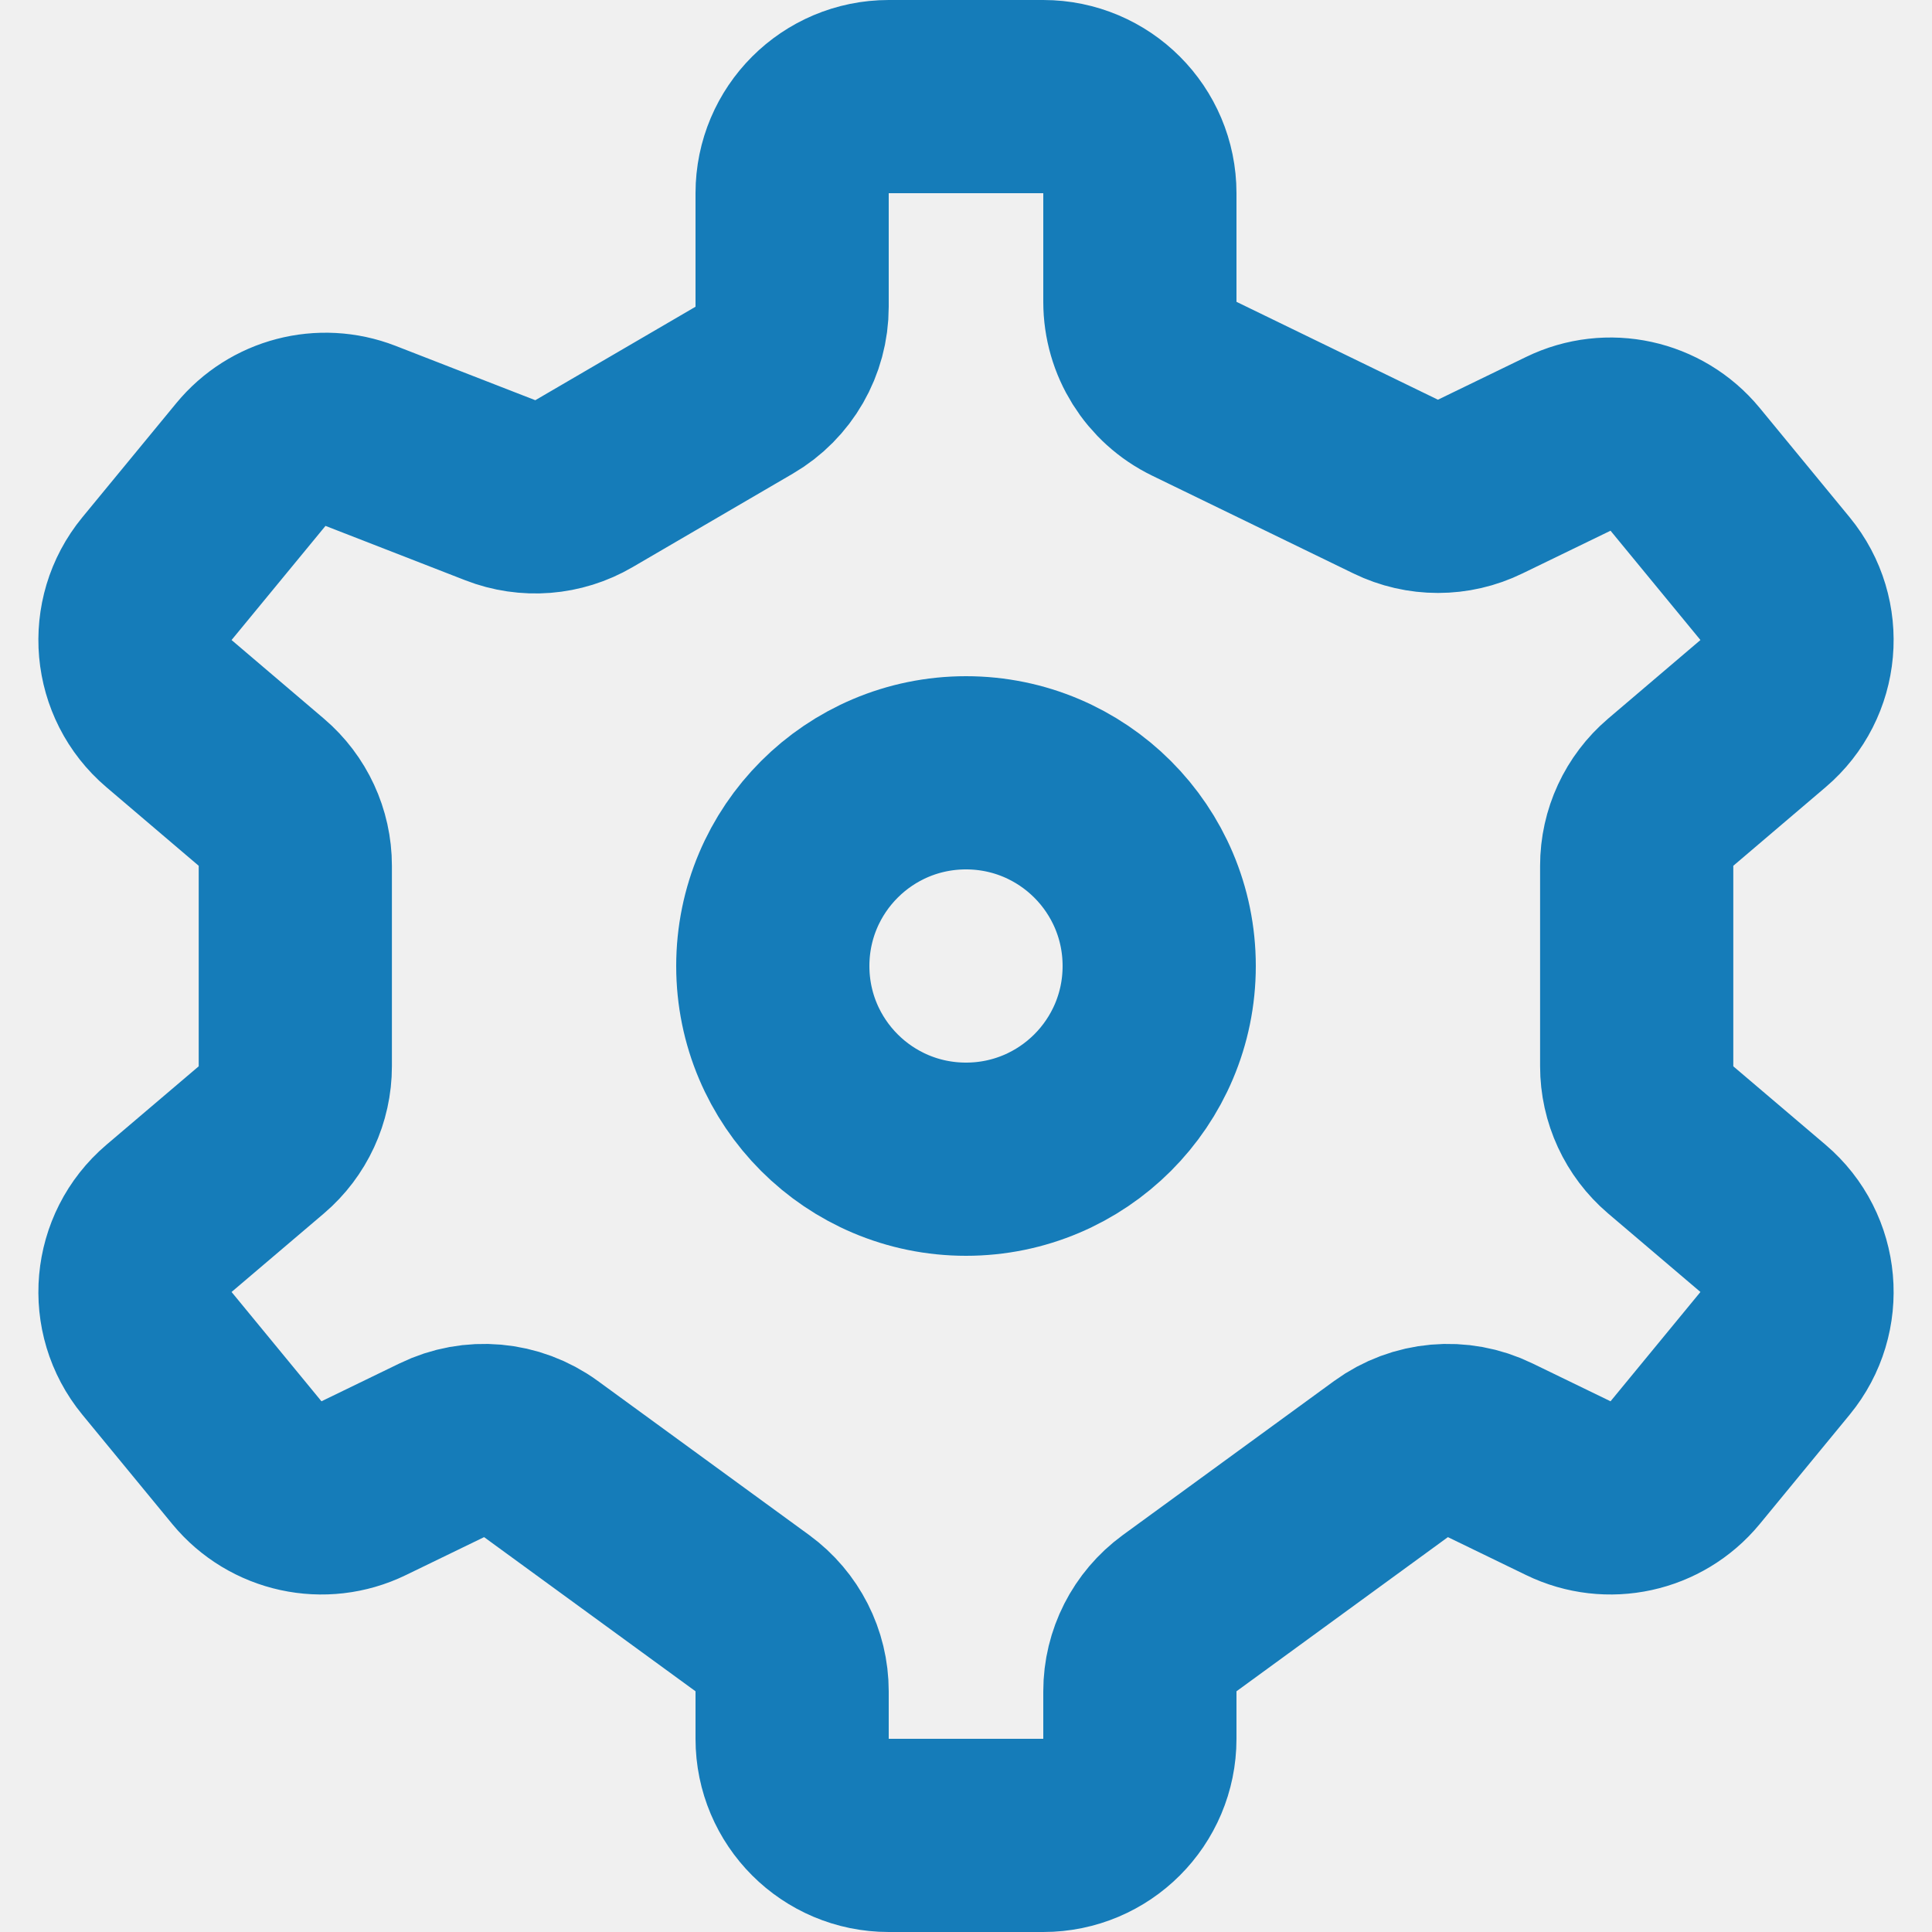
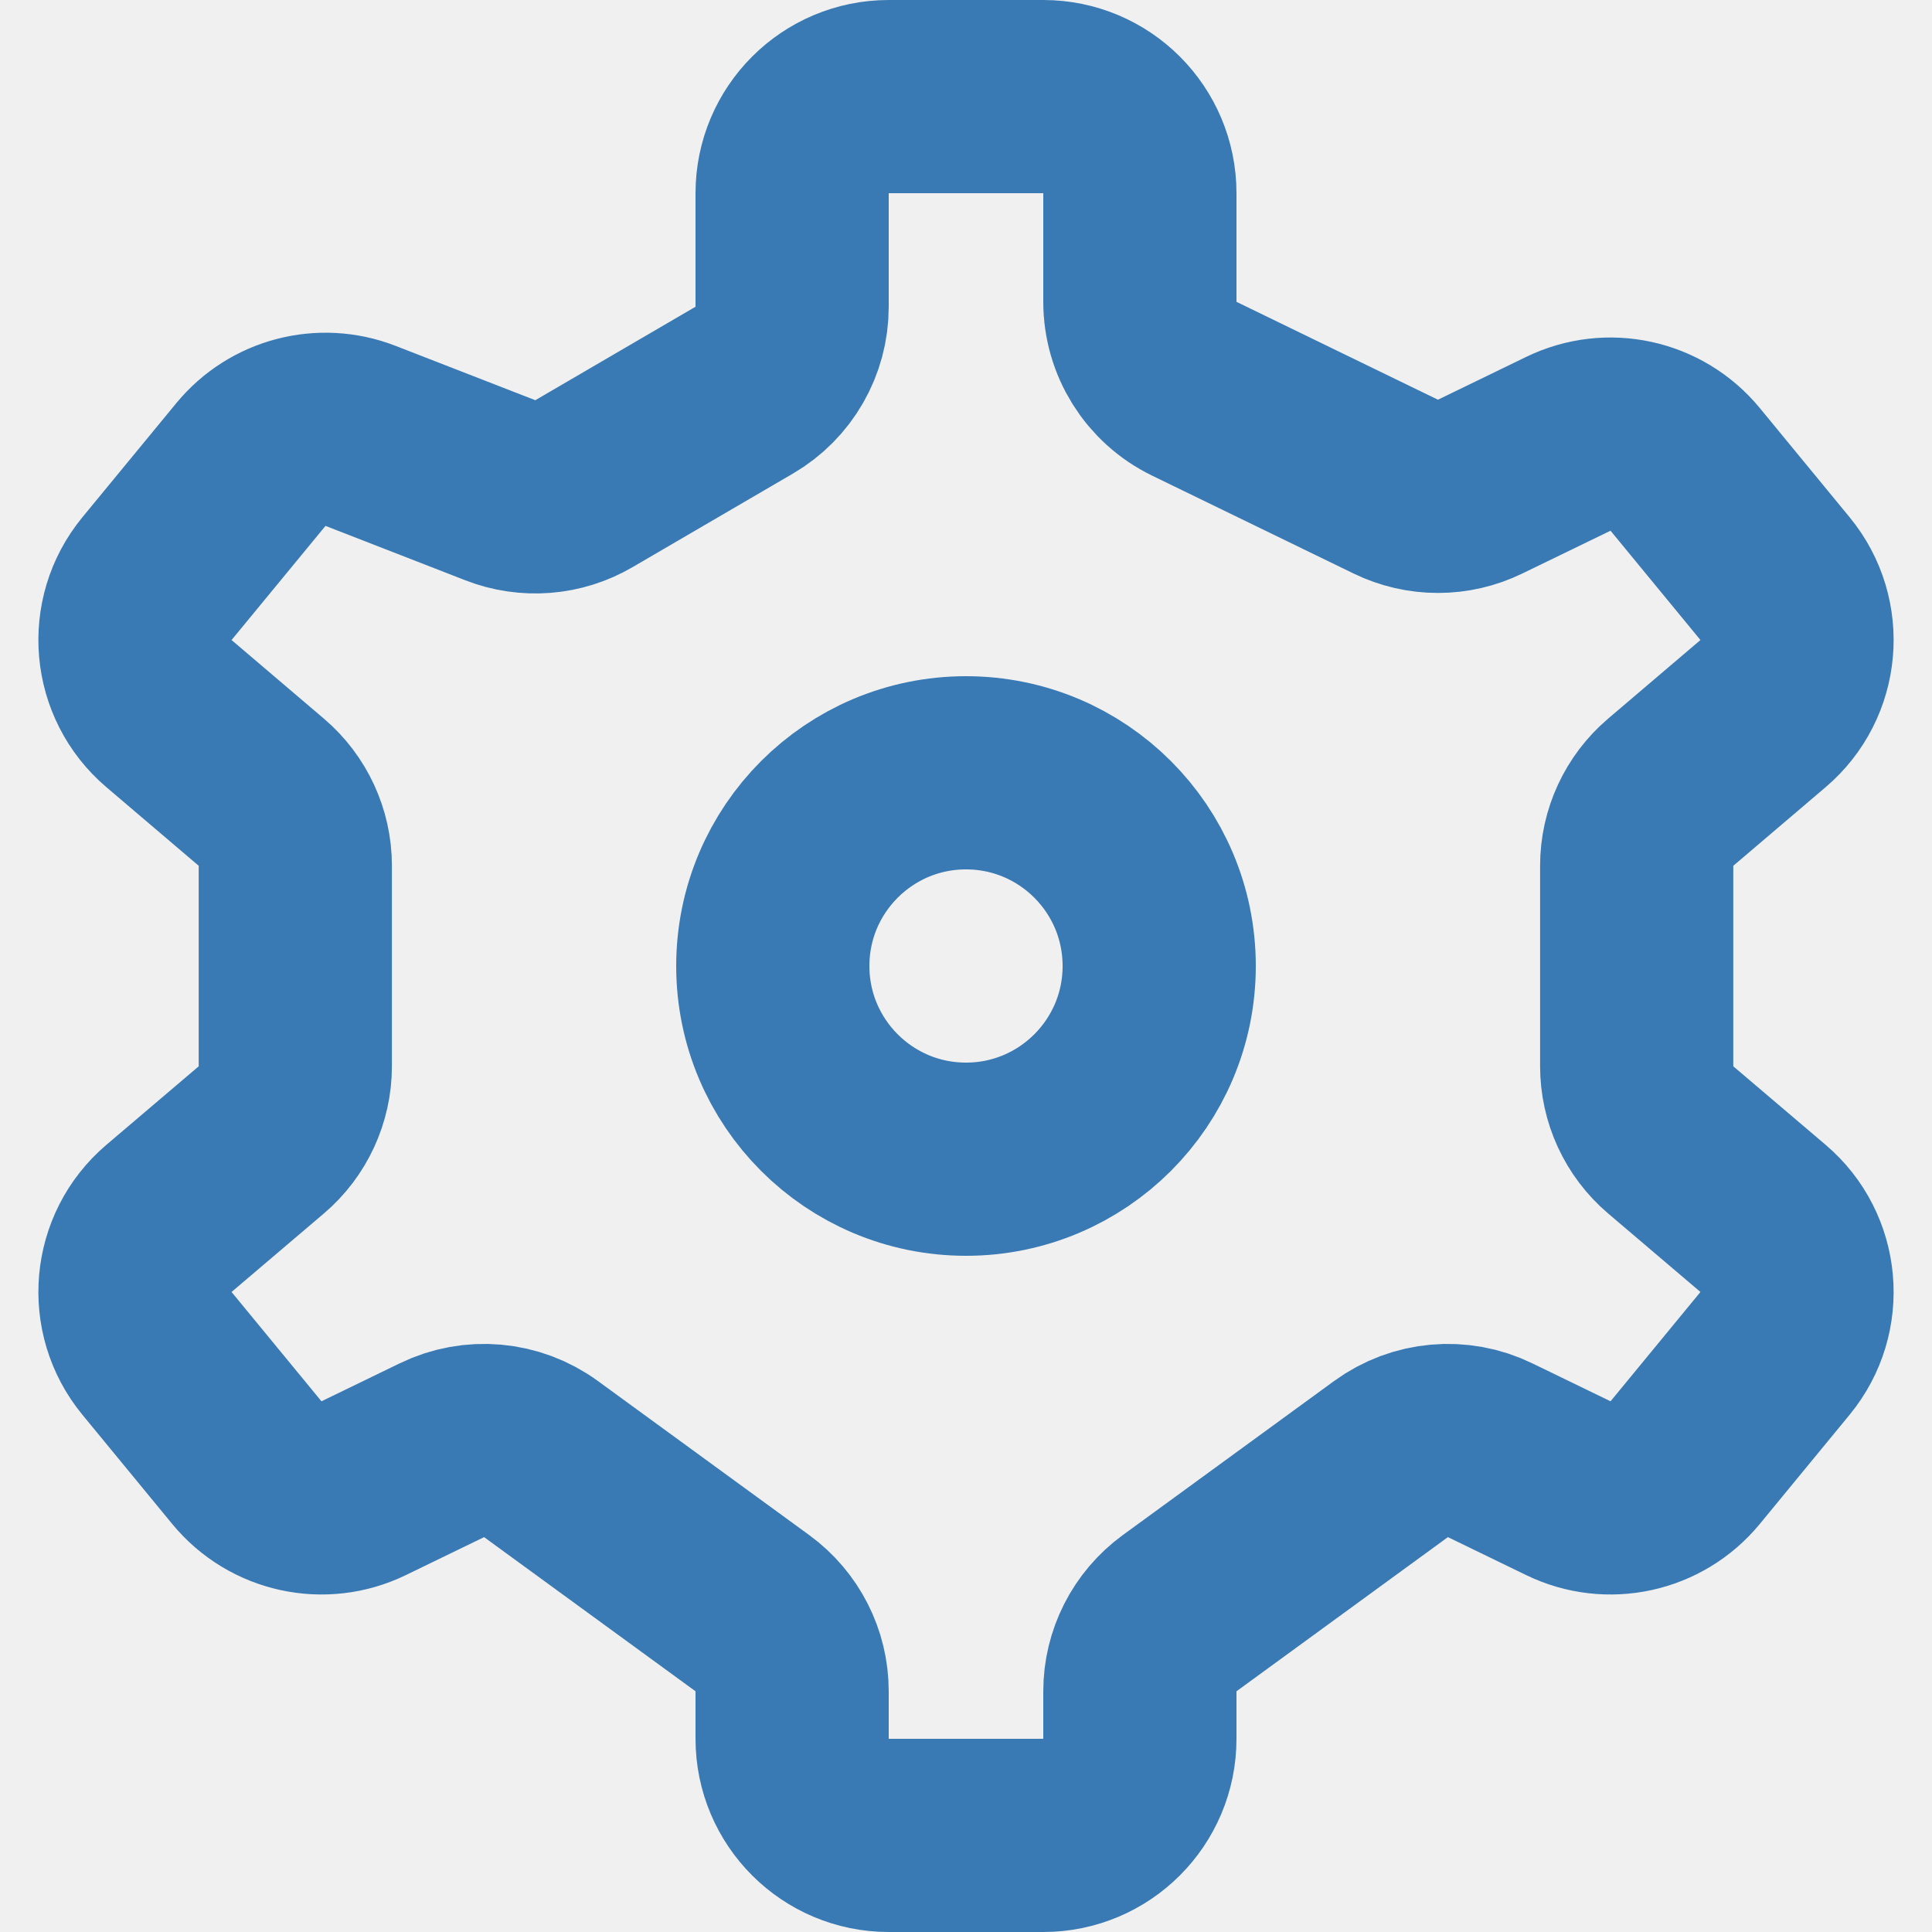
<svg xmlns="http://www.w3.org/2000/svg" width="20" height="20" viewBox="0 0 20 20" fill="none">
-   <g clip-path="url(#clip0_608_15)">
-     <mask id="mask0_608_15" style="mask-type:luminance" maskUnits="userSpaceOnUse" x="0" y="0" width="20" height="20">
-       <path d="M20 0H0V20H20V0Z" fill="white" />
-     </mask>
-     <g mask="url(#mask0_608_15)">
-       <path d="M10 12C11.105 12 12 11.105 12 10C12 8.895 11.105 8 10 8C8.895 8 8 8.895 8 10C8 11.105 8.895 12 10 12Z" stroke="#157CB9" stroke-width="2" />
-       <path d="M10.8 19H9.2C8.648 19 8.2 18.552 8.2 18V17.508C8.2 17.189 8.047 16.889 7.789 16.7L5.6 15.104C5.301 14.886 4.906 14.851 4.574 15.013L3.766 15.405C3.35 15.608 2.85 15.498 2.556 15.142L1.625 14.01C1.278 13.588 1.334 12.966 1.749 12.613L2.705 11.8C2.928 11.61 3.057 11.331 3.057 11.038V8.962C3.057 8.669 2.928 8.391 2.705 8.201L1.749 7.387C1.334 7.034 1.278 6.412 1.625 5.99L2.597 4.809C2.872 4.475 3.329 4.356 3.732 4.512L5.179 5.075C5.463 5.186 5.782 5.161 6.045 5.007L7.704 4.039C8.011 3.86 8.2 3.531 8.2 3.176V2C8.2 1.448 8.648 1 9.2 1H10.8C11.352 1 11.8 1.448 11.8 2V3.124C11.8 3.507 12.018 3.856 12.363 4.024L14.448 5.037C14.725 5.172 15.047 5.172 15.323 5.037L16.234 4.595C16.65 4.392 17.15 4.502 17.444 4.858L18.375 5.99C18.722 6.412 18.666 7.034 18.251 7.387L17.295 8.201C17.072 8.391 16.943 8.669 16.943 8.962V11.038C16.943 11.331 17.072 11.61 17.295 11.8L18.251 12.613C18.666 12.966 18.722 13.588 18.375 14.01L17.444 15.142C17.15 15.498 16.65 15.608 16.234 15.405L15.426 15.013C15.094 14.851 14.699 14.886 14.4 15.104L12.211 16.7C11.953 16.889 11.8 17.189 11.8 17.508V18C11.8 18.552 11.352 19 10.8 19Z" stroke="#157CB9" stroke-width="2" />
-     </g>
+   <g clip-path="url(#clip0_699_158)">
+     <circle cx="10" cy="10" r="2" stroke="#3A7AB4" stroke-width="2" />
+     <path d="M10.8 19H9.2C8.648 19 8.2 18.552 8.2 18V17.508C8.2 17.189 8.047 16.889 7.789 16.7L5.6 15.104C5.301 14.886 4.906 14.851 4.574 15.013L3.766 15.405C3.35 15.608 2.85 15.498 2.556 15.142L1.625 14.01C1.278 13.588 1.334 12.966 1.749 12.613L2.705 11.8C2.928 11.61 3.057 11.331 3.057 11.038V8.962C3.057 8.669 2.928 8.391 2.705 8.201L1.749 7.387C1.334 7.034 1.278 6.412 1.625 5.99L2.597 4.809C2.872 4.475 3.329 4.356 3.732 4.512L5.179 5.075C5.463 5.186 5.782 5.161 6.045 5.007L7.704 4.039C8.011 3.86 8.2 3.531 8.2 3.176V2C8.2 1.448 8.648 1 9.2 1H10.8C11.352 1 11.8 1.448 11.8 2V3.124C11.8 3.507 12.018 3.856 12.363 4.024L14.448 5.037C14.725 5.172 15.047 5.172 15.323 5.037L16.234 4.595C16.65 4.392 17.15 4.502 17.444 4.858L18.375 5.99C18.722 6.412 18.666 7.034 18.251 7.387L17.295 8.201C17.072 8.391 16.943 8.669 16.943 8.962V11.038C16.943 11.331 17.072 11.61 17.295 11.8L18.251 12.613C18.666 12.966 18.722 13.588 18.375 14.01L17.444 15.142C17.15 15.498 16.65 15.608 16.234 15.405L15.426 15.013C15.094 14.851 14.699 14.886 14.4 15.104L12.211 16.7C11.953 16.889 11.8 17.189 11.8 17.508V18C11.8 18.552 11.352 19 10.8 19Z" stroke="#3A7AB4" stroke-width="2" />
  </g>
  <defs>
-     <clipPath id="clip0_608_15">
+     <clipPath id="clip0_699_158">
      <rect width="20" height="20" fill="white" />
    </clipPath>
  </defs>
</svg>
